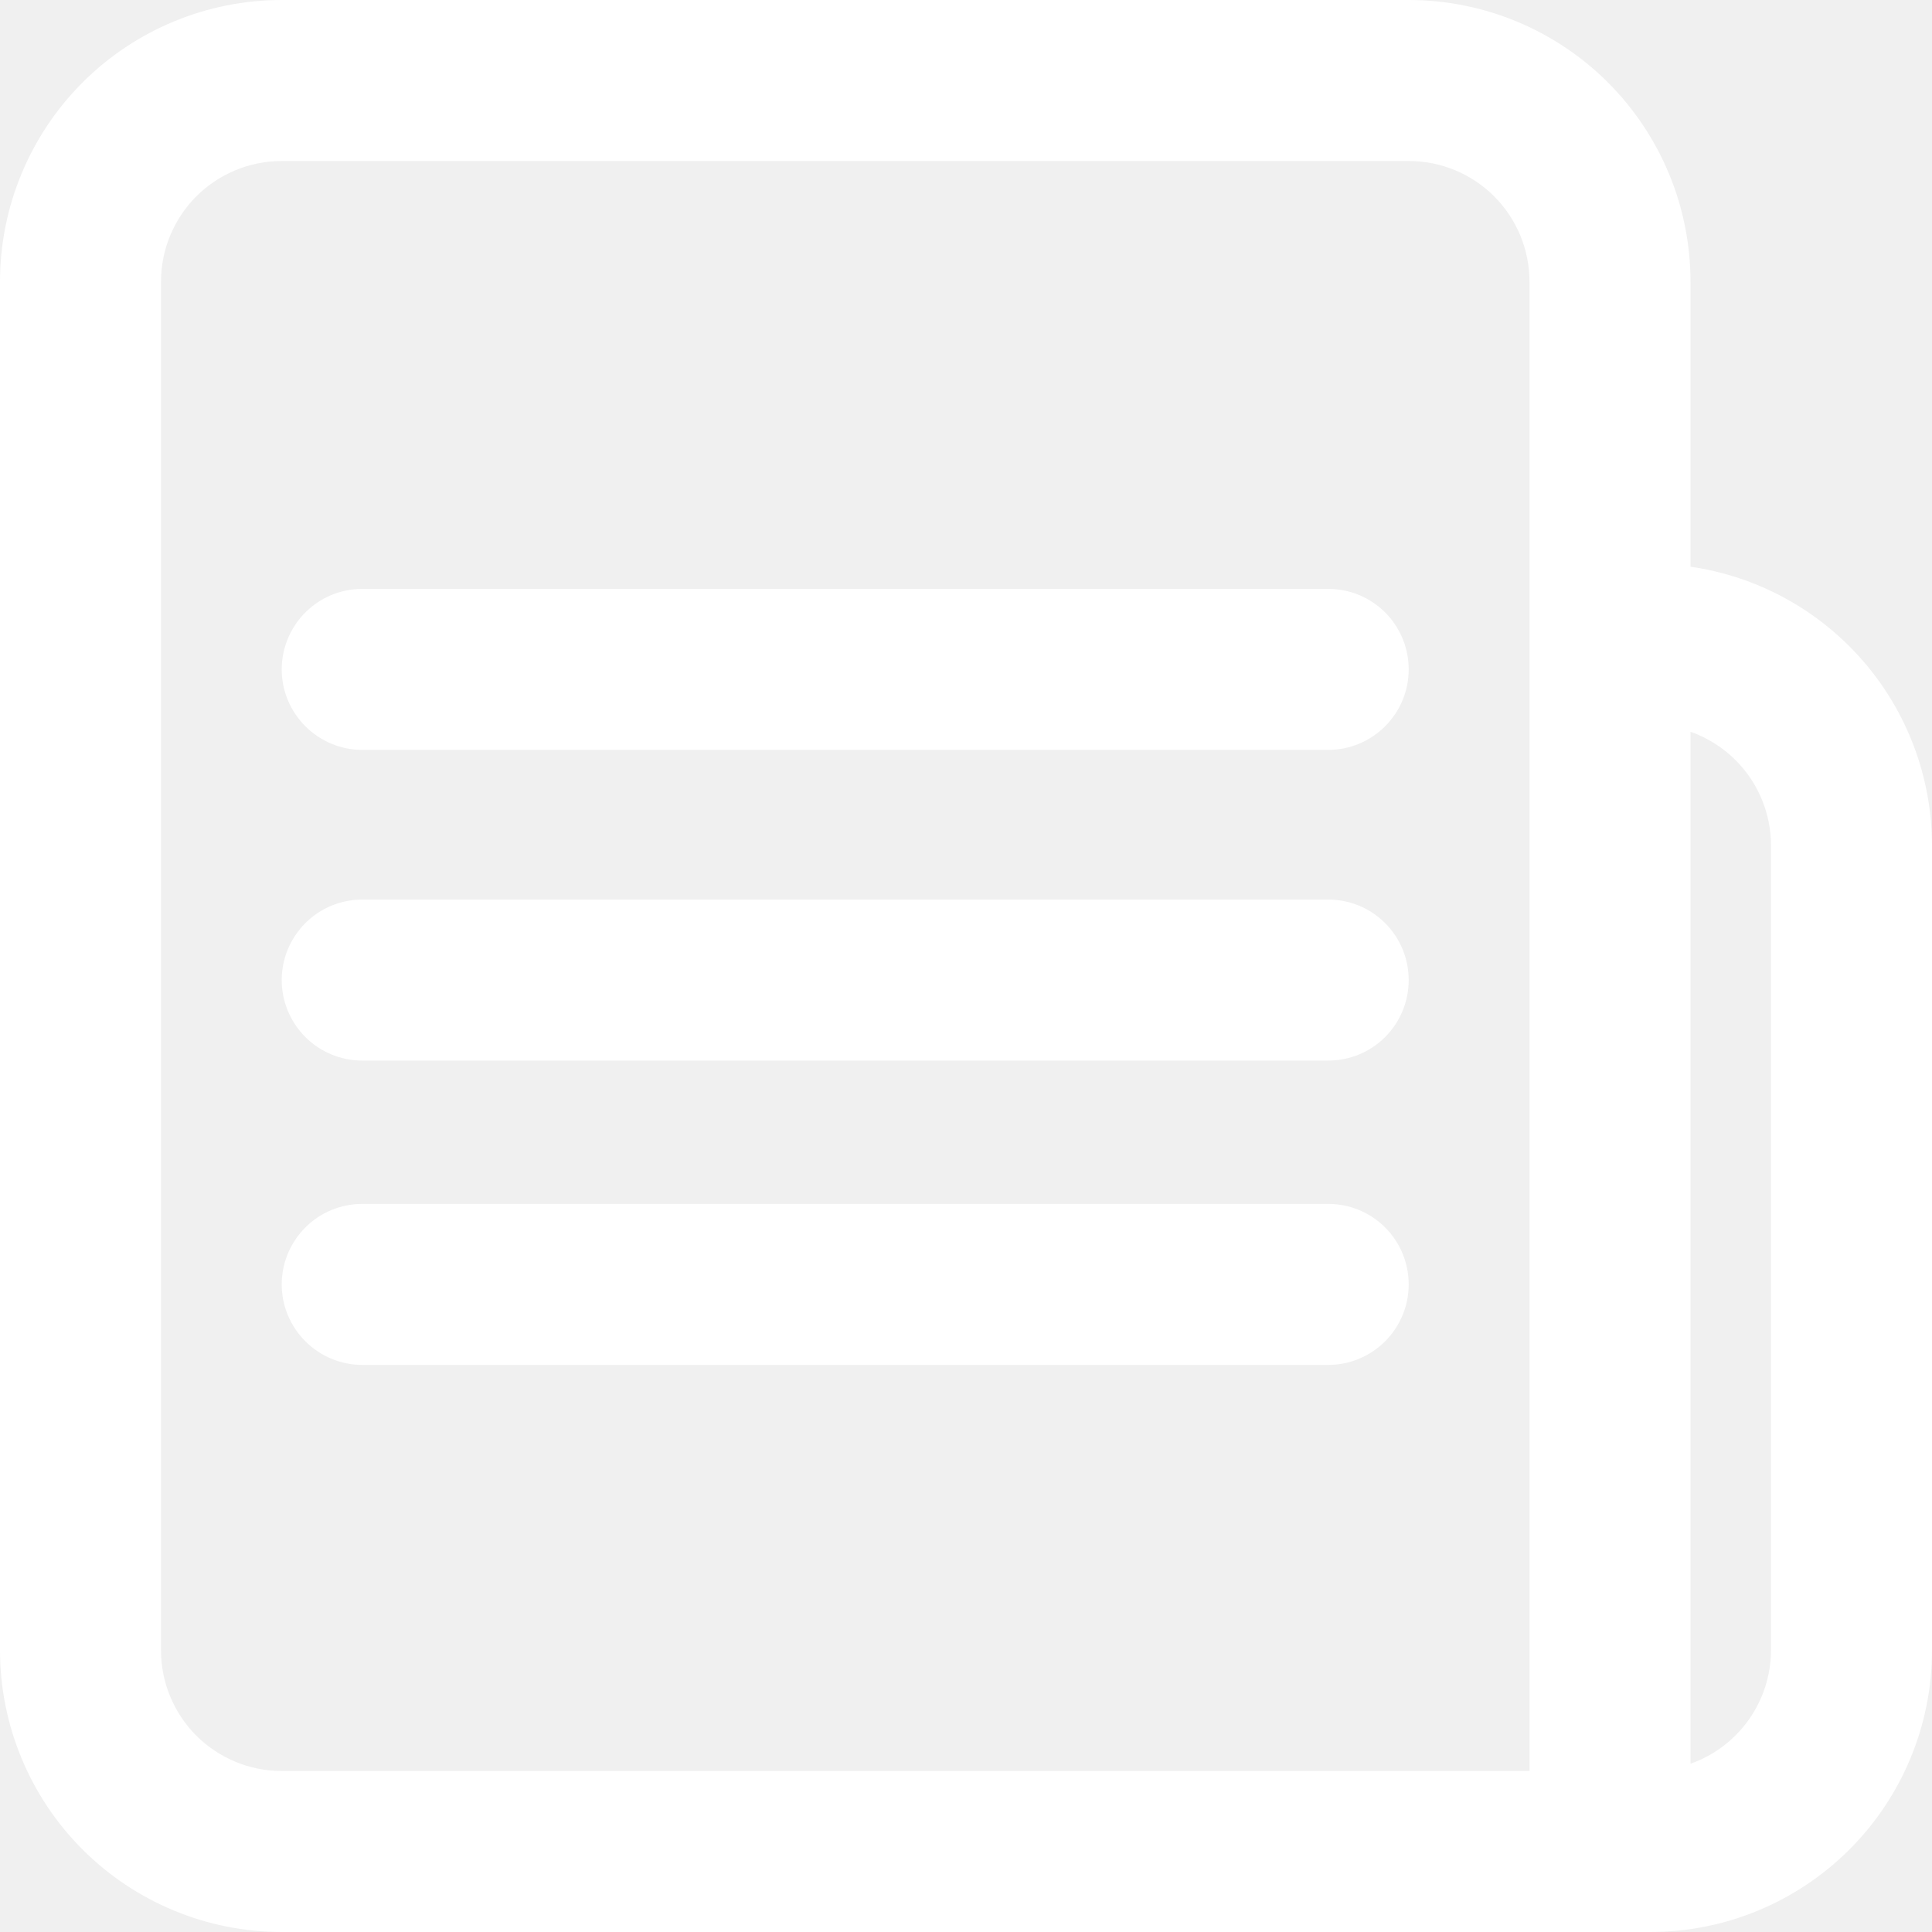
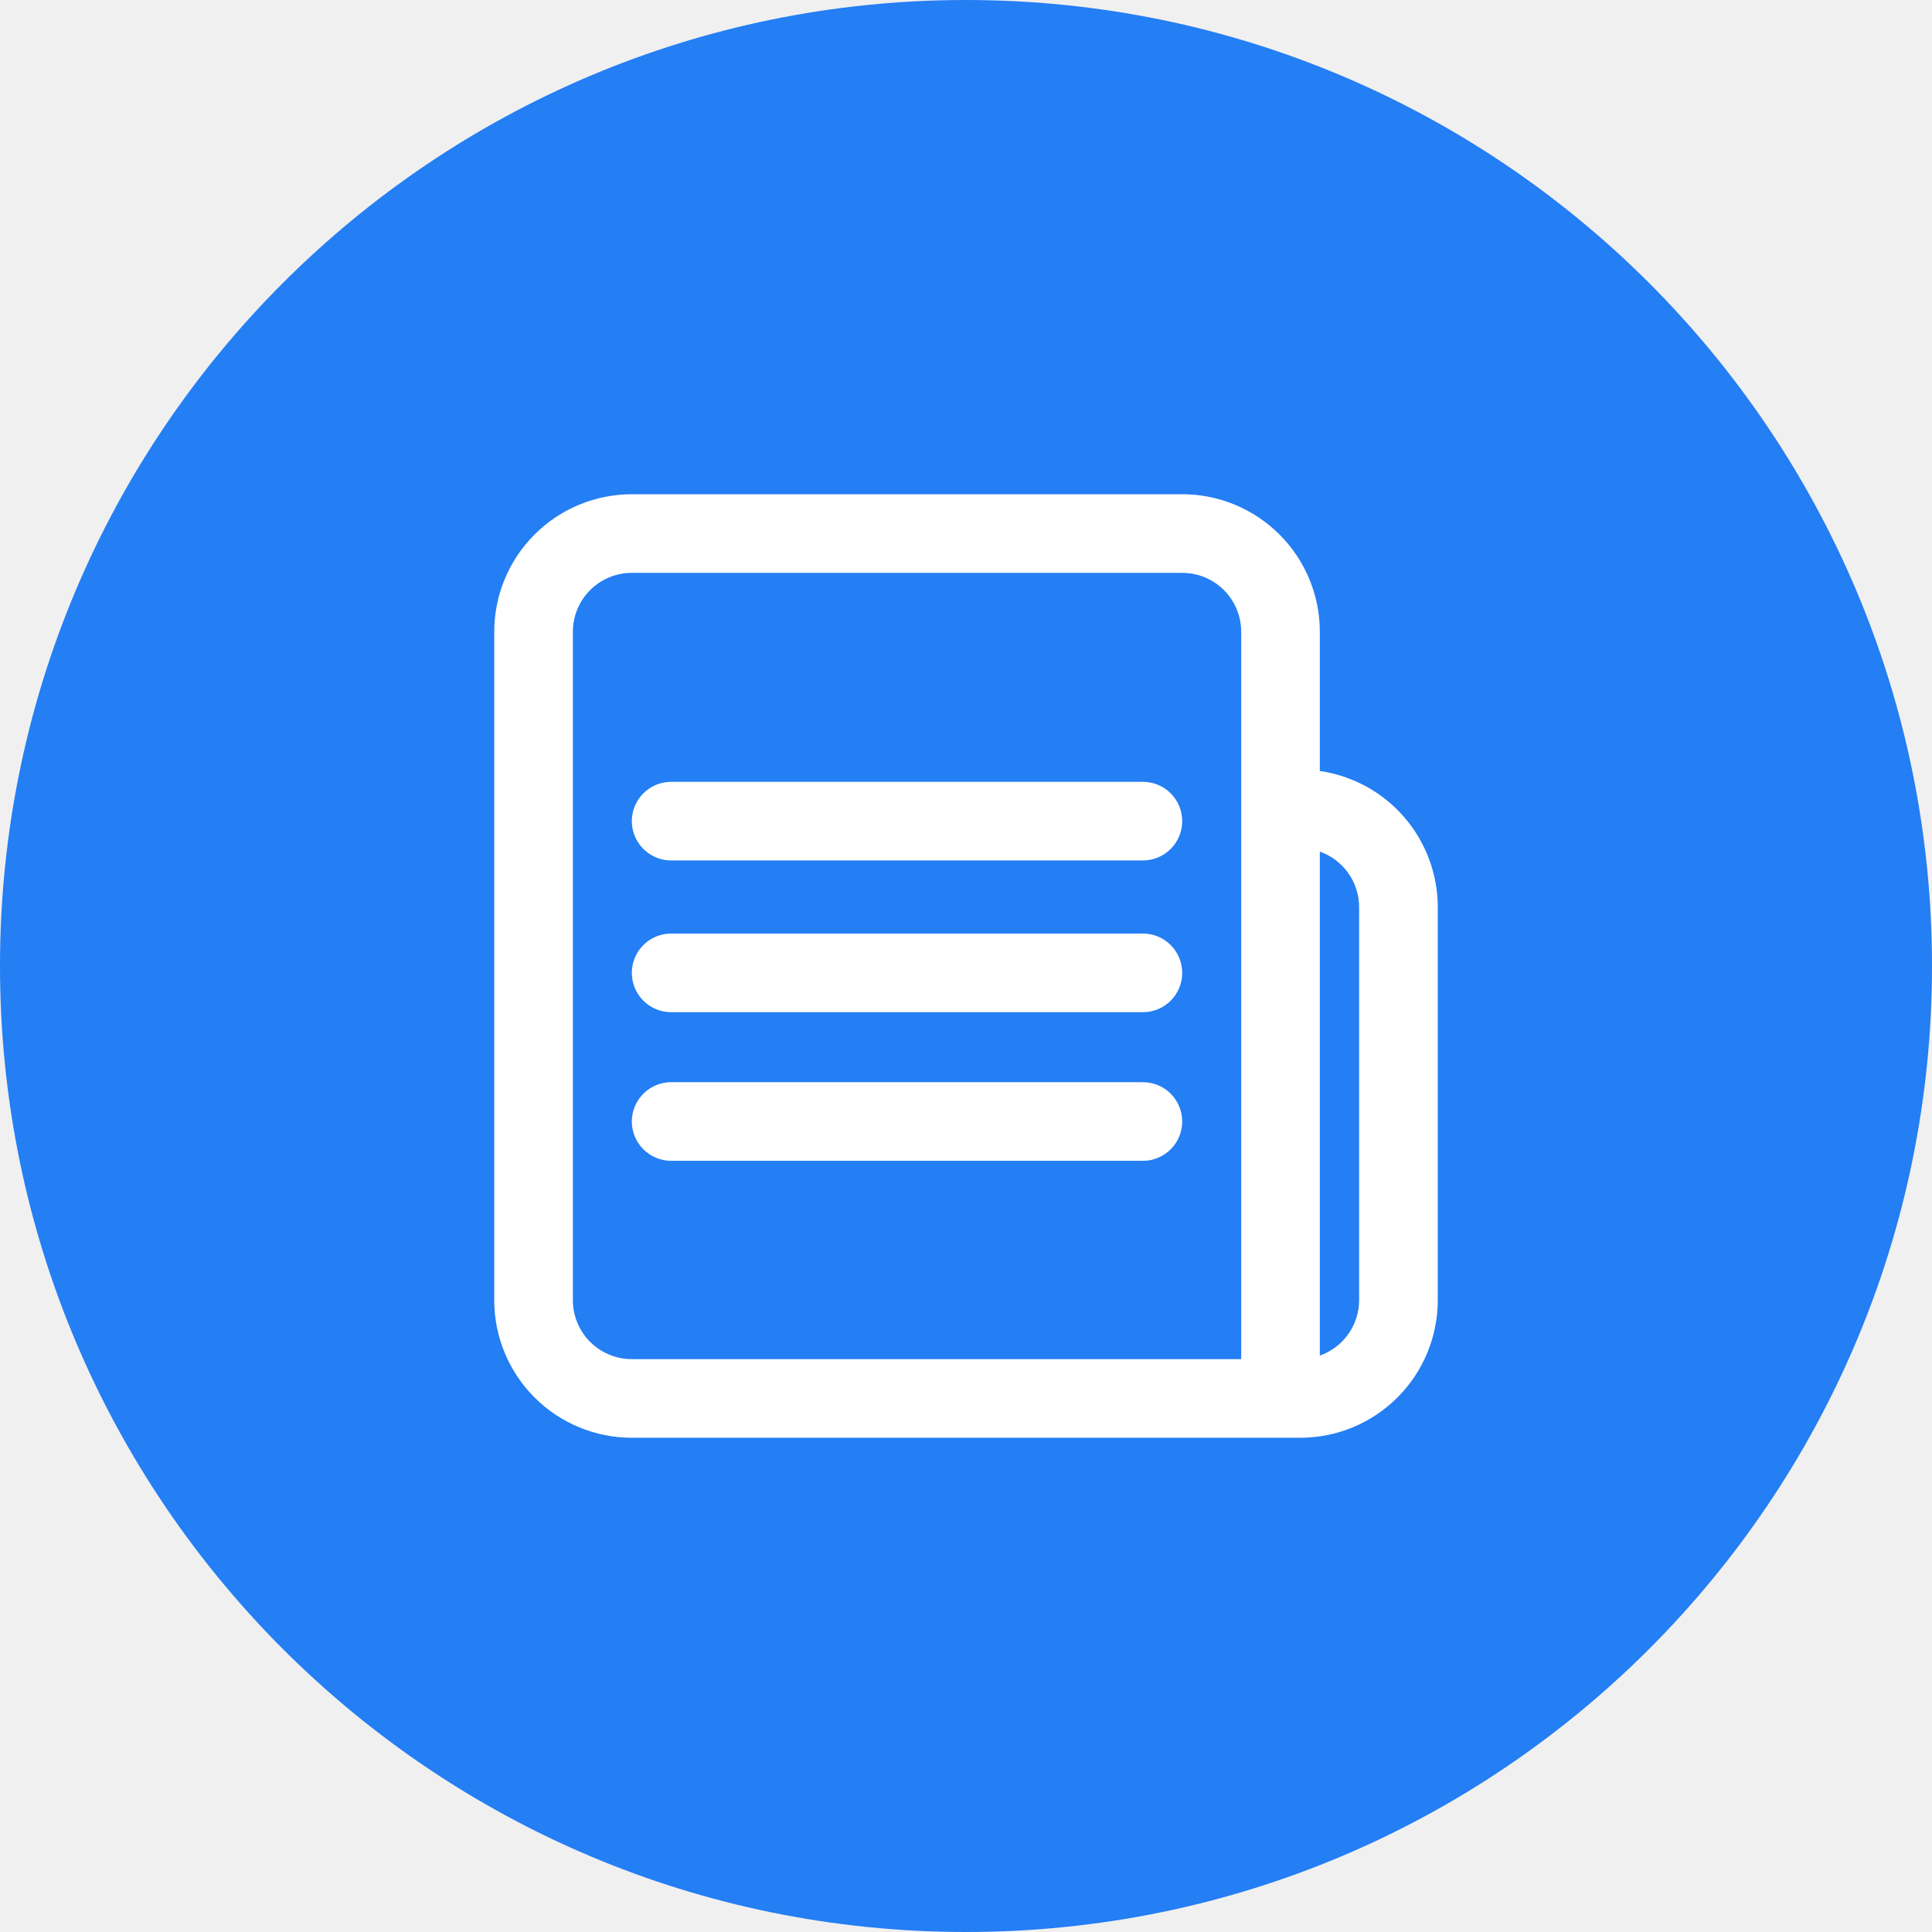
- <svg xmlns="http://www.w3.org/2000/svg" width="21" height="21" viewBox="0 0 21 21" fill="none">
-   <path d="M18.375 6.16V3.062C18.375 2.25 18.052 1.471 17.478 0.897C16.904 0.323 16.125 0 15.312 0H3.062C2.25 0 1.471 0.323 0.897 0.897C0.323 1.471 0 2.25 0 3.062V17.938C0 18.75 0.323 19.529 0.897 20.103C1.471 20.677 2.25 21 3.062 21H17.938C18.75 21 19.529 20.677 20.103 20.103C20.677 19.529 21 18.75 21 17.938V9.188C20.999 8.452 20.733 7.741 20.251 7.185C19.769 6.629 19.103 6.265 18.375 6.16ZM12.202 19.25H3.062C2.714 19.25 2.381 19.112 2.134 18.866C1.888 18.619 1.75 18.286 1.75 17.938V3.062C1.75 2.714 1.888 2.381 2.134 2.134C2.381 1.888 2.714 1.75 3.062 1.75H15.312C15.661 1.75 15.994 1.888 16.241 2.134C16.487 2.381 16.625 2.714 16.625 3.062V19.25H12.202ZM19.25 17.938C19.249 18.208 19.165 18.472 19.008 18.693C18.851 18.914 18.63 19.081 18.375 19.171V7.954C18.63 8.044 18.851 8.211 19.008 8.432C19.165 8.653 19.249 8.917 19.25 9.188V17.938Z" fill="white" />
-   <path d="M14.438 9.778H3.938C3.705 9.778 3.483 9.87 3.319 10.034C3.155 10.198 3.062 10.421 3.062 10.653C3.062 10.885 3.155 11.108 3.319 11.272C3.483 11.436 3.705 11.528 3.938 11.528H14.438C14.67 11.528 14.892 11.436 15.056 11.272C15.22 11.108 15.312 10.885 15.312 10.653C15.312 10.421 15.22 10.198 15.056 10.034C14.892 9.87 14.67 9.778 14.438 9.778ZM14.438 13.086H3.938C3.705 13.086 3.483 13.178 3.319 13.342C3.155 13.506 3.062 13.729 3.062 13.961C3.062 14.193 3.155 14.415 3.319 14.579C3.483 14.743 3.705 14.836 3.938 14.836H14.438C14.67 14.836 14.892 14.743 15.056 14.579C15.22 14.415 15.312 14.193 15.312 13.961C15.312 13.729 15.22 13.506 15.056 13.342C14.892 13.178 14.67 13.086 14.438 13.086ZM14.438 6.401H3.938C3.705 6.401 3.483 6.493 3.319 6.657C3.155 6.821 3.062 7.044 3.062 7.276C3.062 7.508 3.155 7.73 3.319 7.894C3.483 8.058 3.705 8.151 3.938 8.151H14.438C14.67 8.151 14.892 8.058 15.056 7.894C15.22 7.73 15.312 7.508 15.312 7.276C15.312 7.044 15.22 6.821 15.056 6.657C14.892 6.493 14.67 6.401 14.438 6.401Z" fill="white" />
+ <svg xmlns="http://www.w3.org/2000/svg" width="43" height="43" viewBox="0 0 43 43" fill="none">
+   <circle cx="21.5" cy="21.5" r="21.5" fill="#247EF4" />
+   <path d="M29.375 17.16V14.062C29.375 13.25 29.052 12.471 28.478 11.897C27.904 11.323 27.125 11 26.312 11H14.062C13.25 11 12.471 11.323 11.897 11.897C11.323 12.471 11 13.25 11 14.062V28.938C11 29.75 11.323 30.529 11.897 31.103C12.471 31.677 13.25 32 14.062 32H28.938C29.75 32 30.529 31.677 31.103 31.103C31.677 30.529 32 29.75 32 28.938V20.188C31.999 19.452 31.733 18.741 31.251 18.185C30.769 17.629 30.103 17.265 29.375 17.16ZM23.202 30.25H14.062C13.714 30.25 13.381 30.112 13.134 29.866C12.888 29.619 12.75 29.286 12.75 28.938V14.062C12.75 13.714 12.888 13.381 13.134 13.134C13.381 12.888 13.714 12.75 14.062 12.75H26.312C26.661 12.75 26.994 12.888 27.241 13.134C27.487 13.381 27.625 13.714 27.625 14.062V30.25H23.202ZM30.25 28.938C30.249 29.208 30.165 29.472 30.008 29.693C29.851 29.914 29.63 30.081 29.375 30.171V18.954C29.63 19.044 29.851 19.211 30.008 19.432C30.165 19.653 30.249 19.917 30.25 20.188V28.938Z" fill="white" />
+   <path d="M25.438 20.778H14.938C14.705 20.778 14.483 20.87 14.319 21.034C14.155 21.198 14.062 21.421 14.062 21.653C14.062 21.885 14.155 22.108 14.319 22.272C14.483 22.436 14.705 22.528 14.938 22.528H25.438C25.67 22.528 25.892 22.436 26.056 22.272C26.22 22.108 26.312 21.885 26.312 21.653C26.312 21.421 26.22 21.198 26.056 21.034C25.892 20.87 25.67 20.778 25.438 20.778ZM25.438 24.086H14.938C14.705 24.086 14.483 24.178 14.319 24.342C14.155 24.506 14.062 24.729 14.062 24.961C14.062 25.193 14.155 25.415 14.319 25.579C14.483 25.743 14.705 25.836 14.938 25.836H25.438C25.67 25.836 25.892 25.743 26.056 25.579C26.22 25.415 26.312 25.193 26.312 24.961C26.312 24.729 26.22 24.506 26.056 24.342C25.892 24.178 25.67 24.086 25.438 24.086ZM25.438 17.401H14.938C14.705 17.401 14.483 17.493 14.319 17.657C14.155 17.821 14.062 18.044 14.062 18.276C14.062 18.508 14.155 18.73 14.319 18.894C14.483 19.058 14.705 19.151 14.938 19.151H25.438C25.67 19.151 25.892 19.058 26.056 18.894C26.22 18.73 26.312 18.508 26.312 18.276C26.312 18.044 26.22 17.821 26.056 17.657C25.892 17.493 25.67 17.401 25.438 17.401Z" fill="white" />
</svg>
